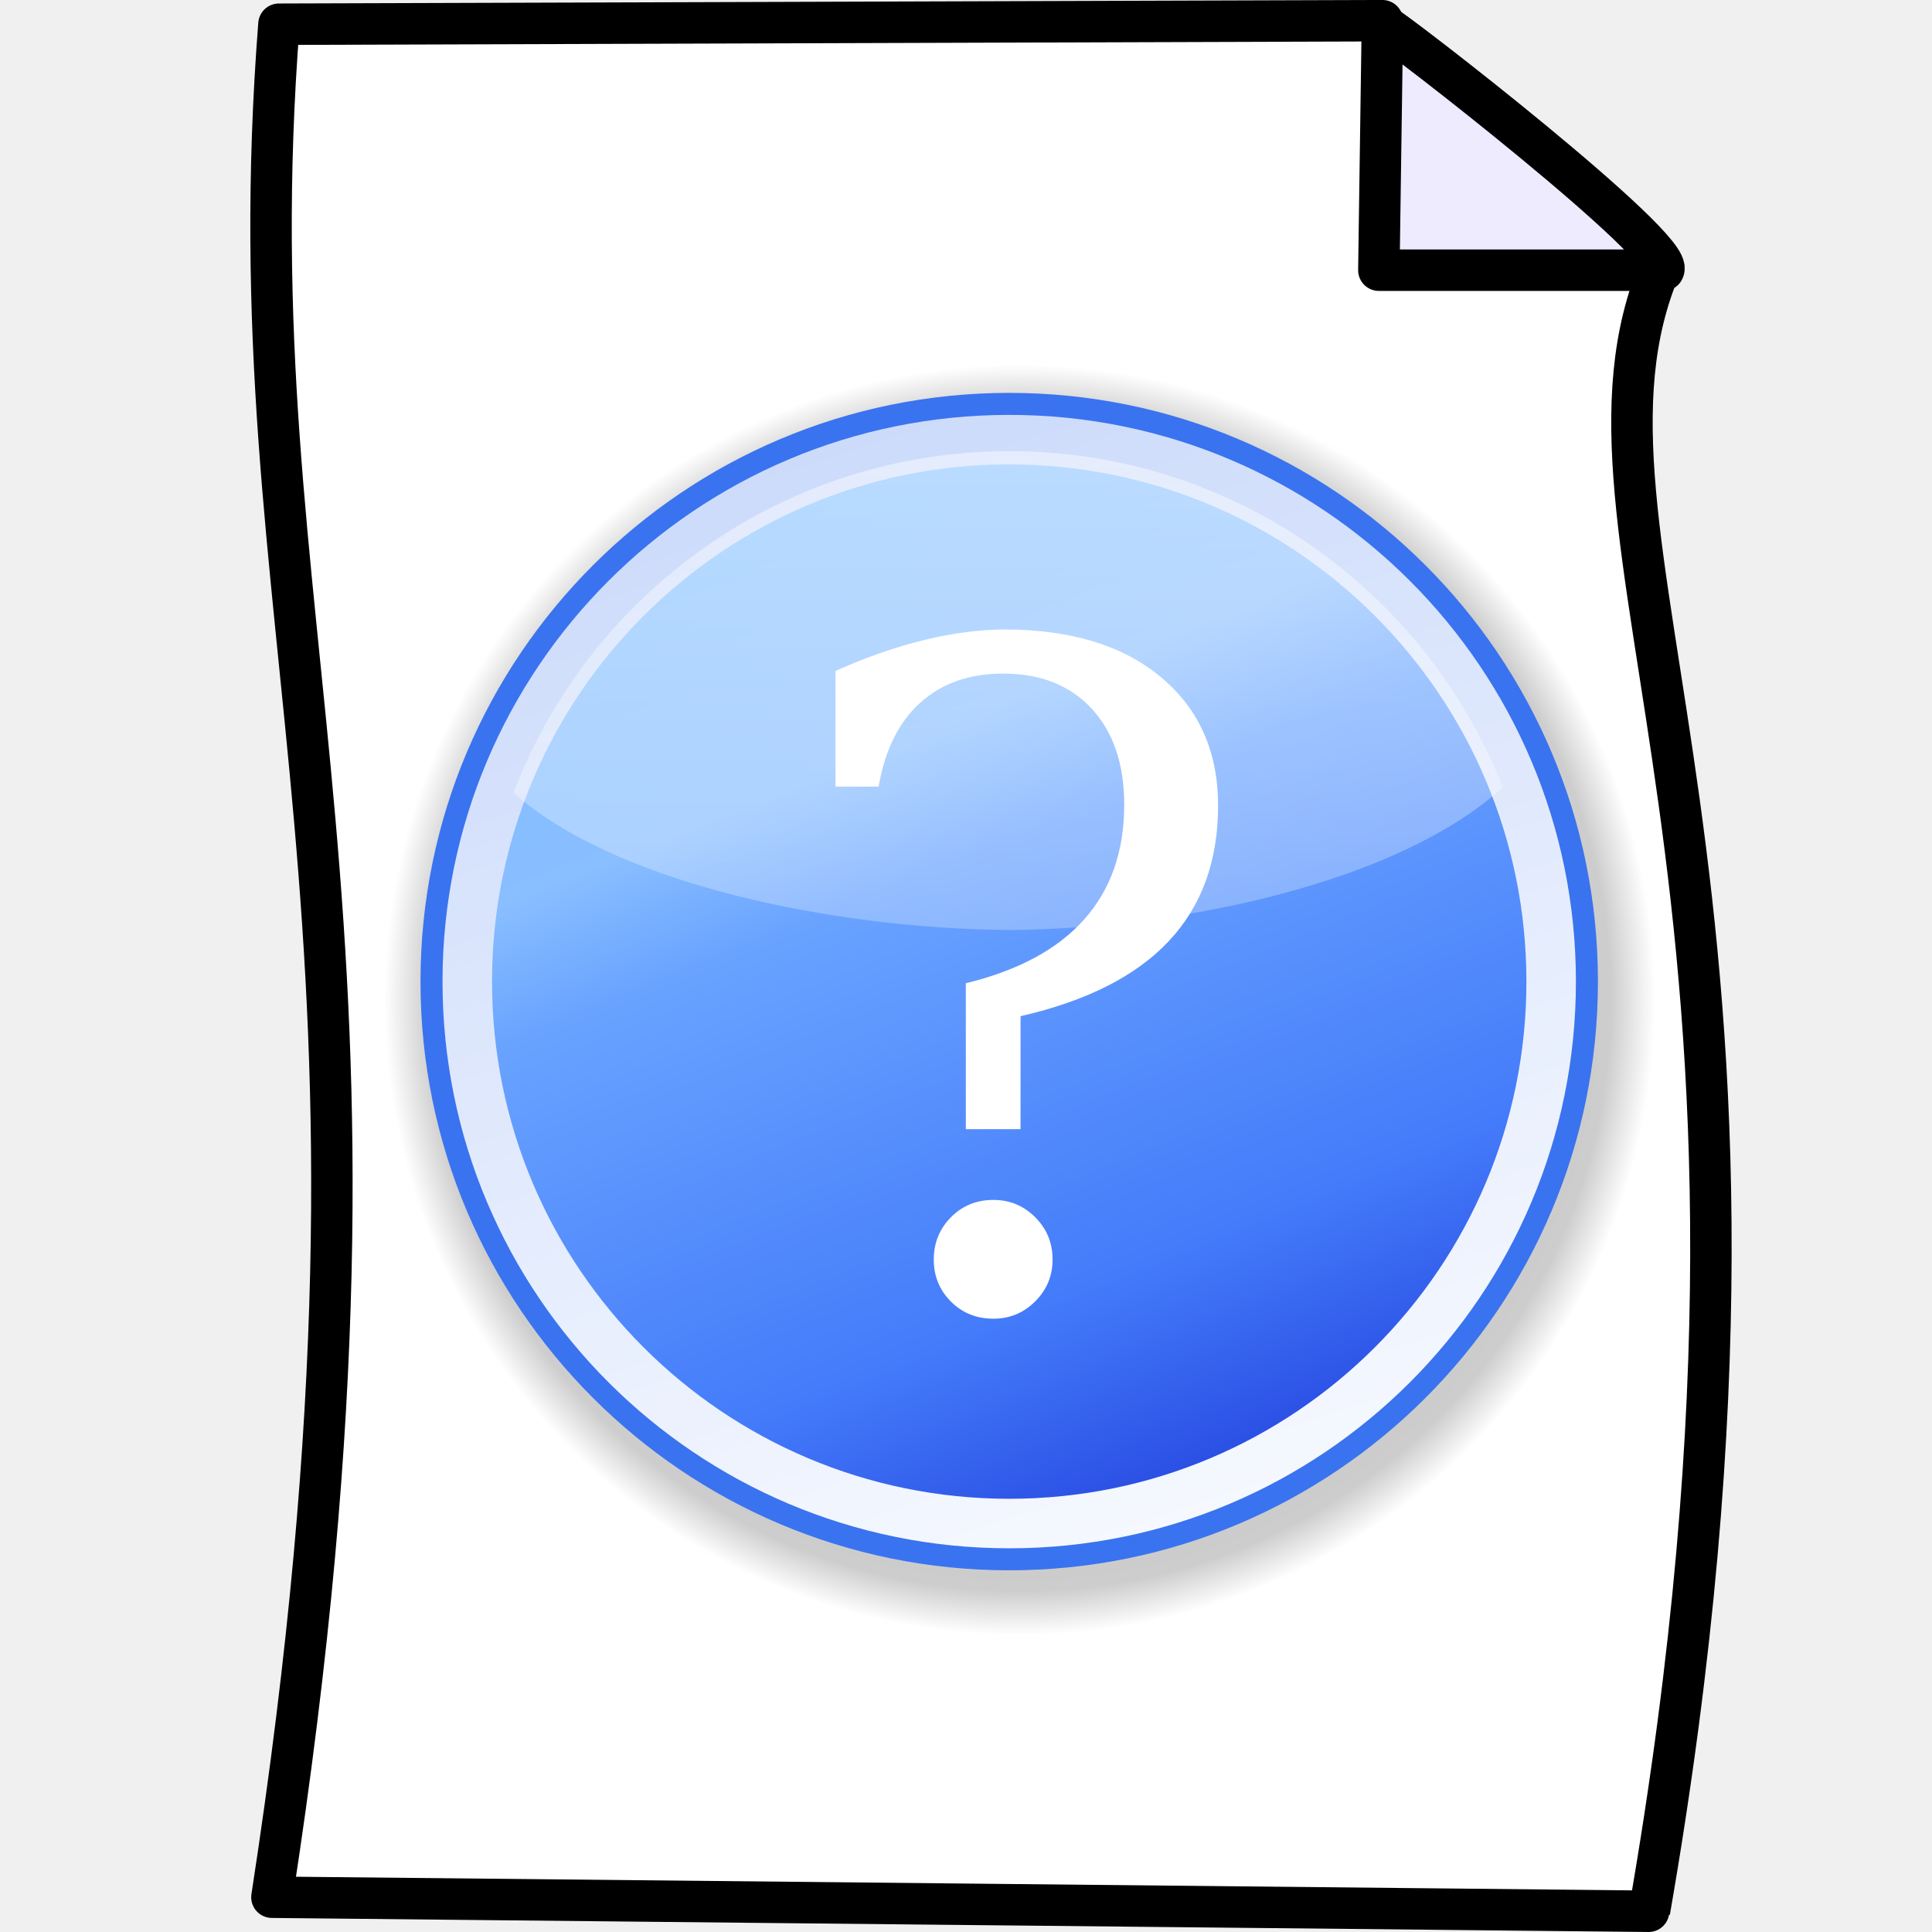
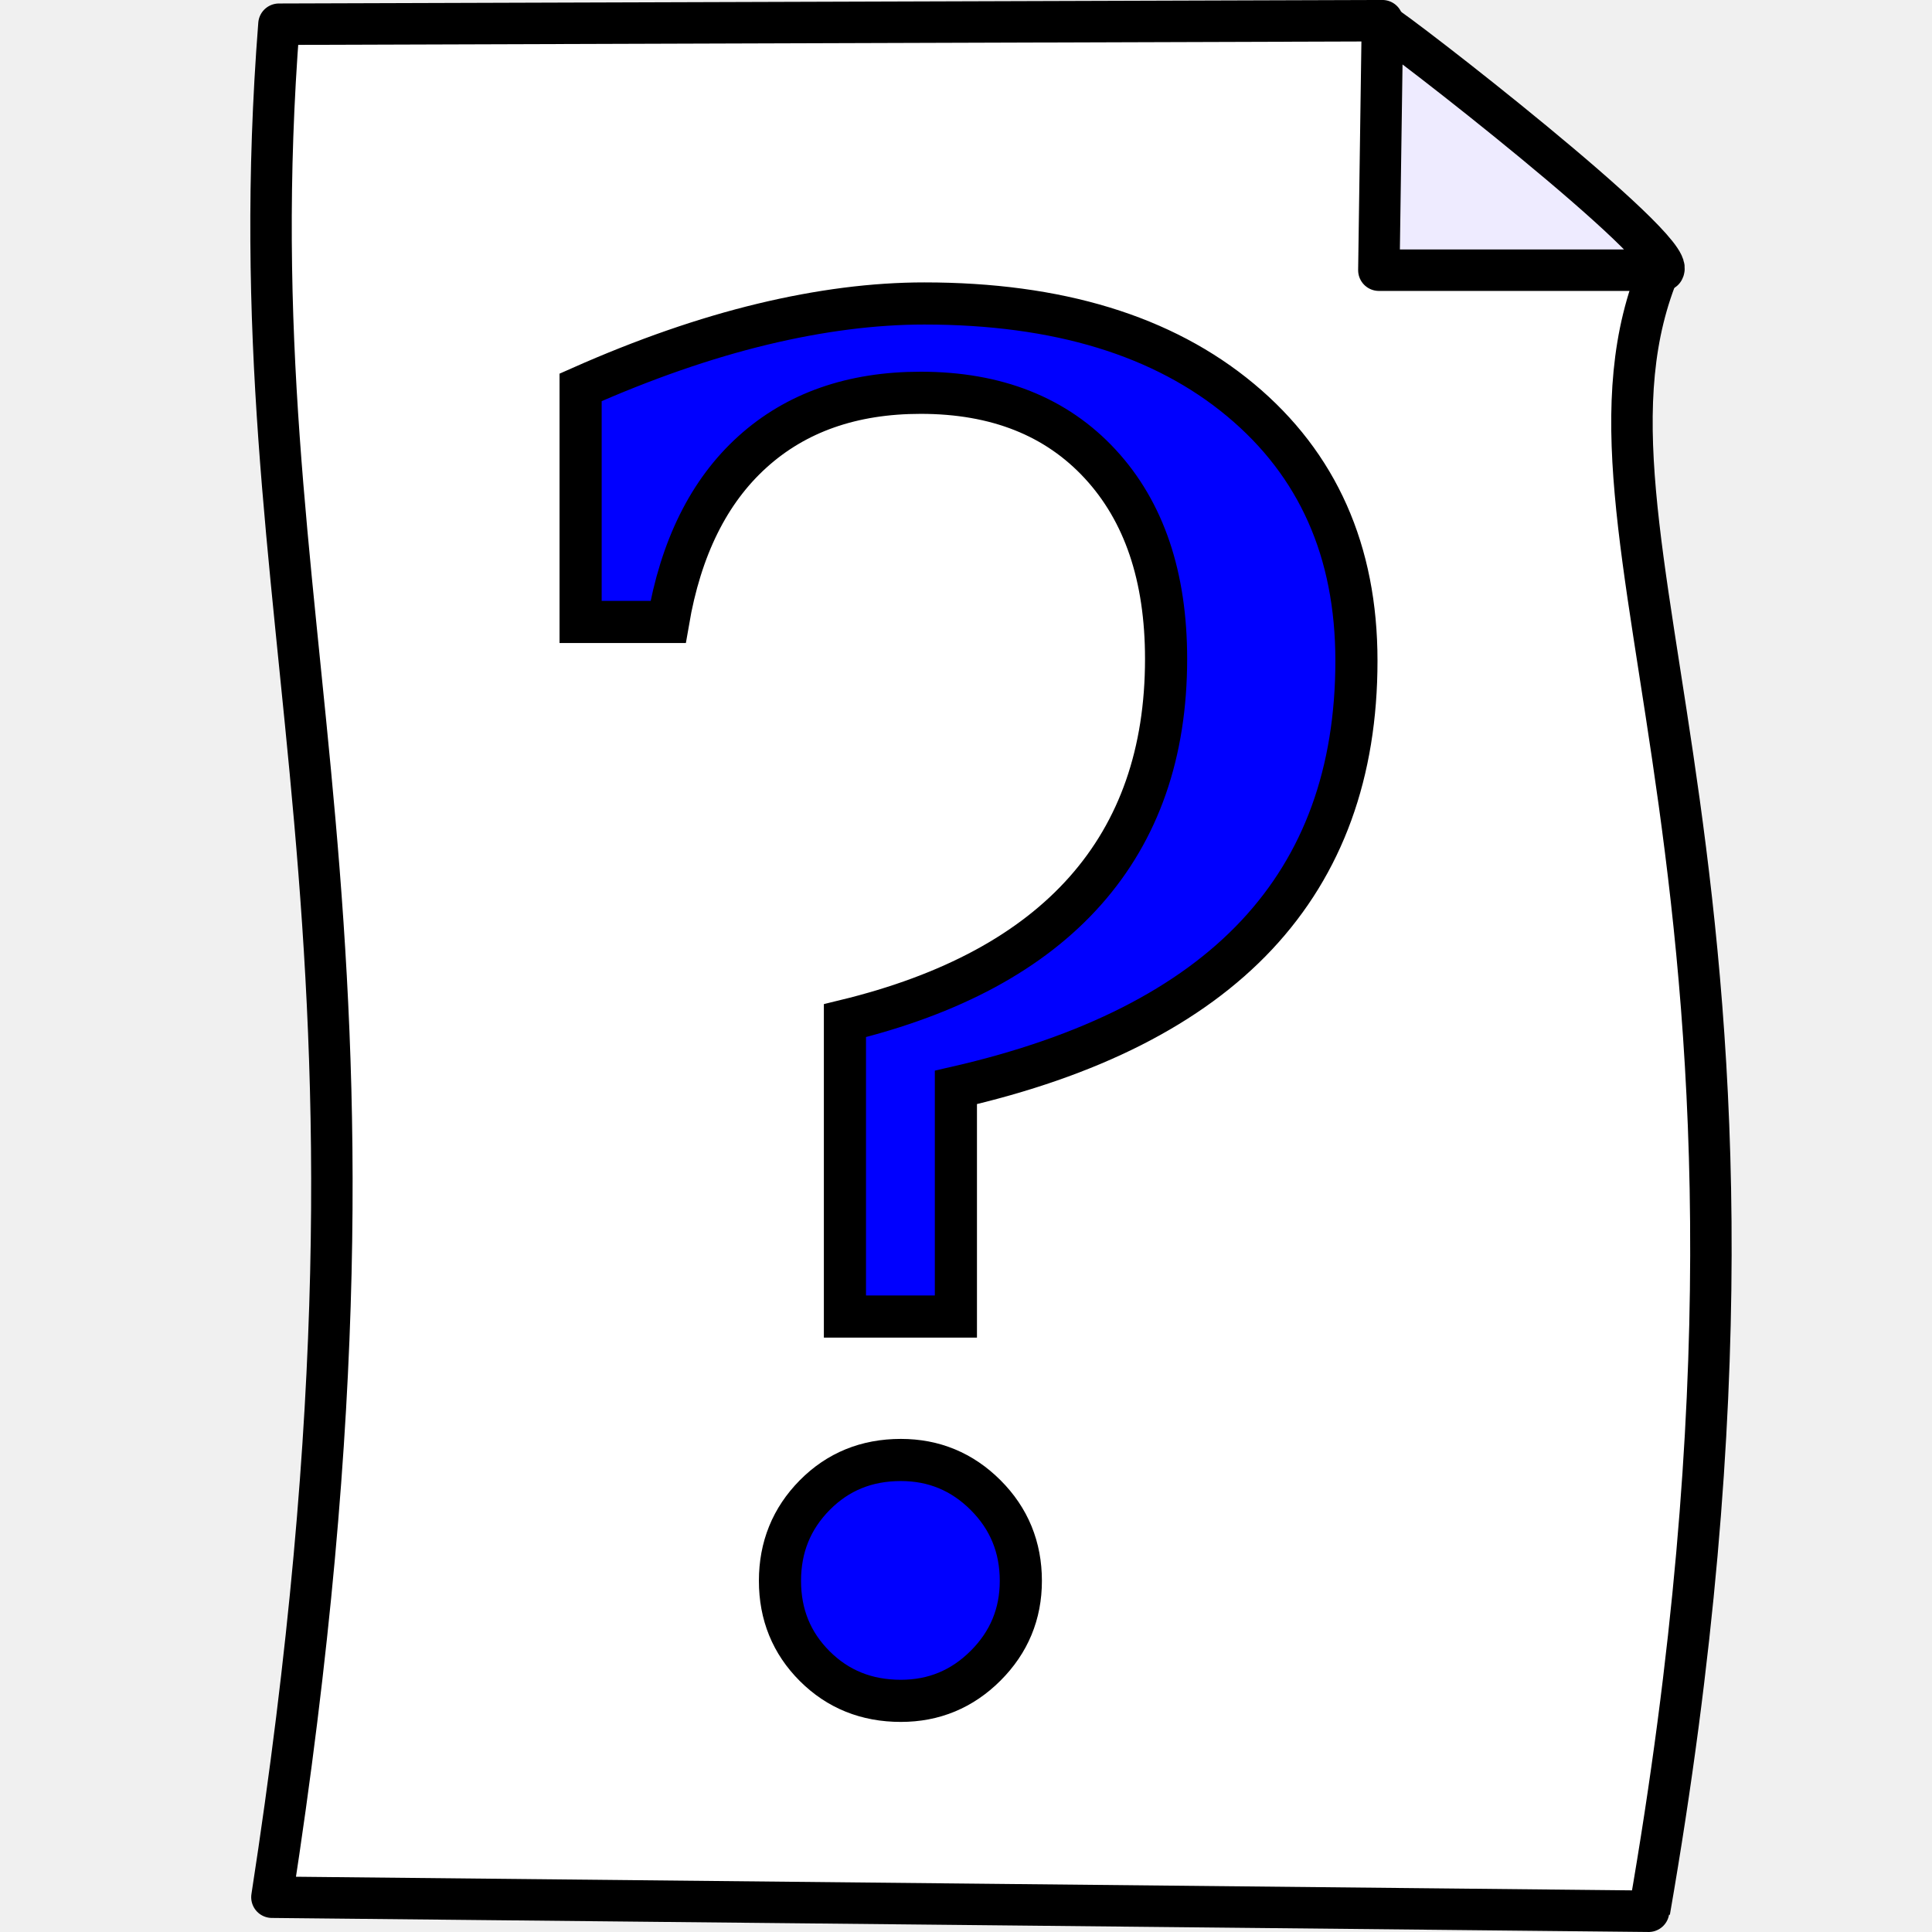
<svg xmlns="http://www.w3.org/2000/svg" xmlns:xlink="http://www.w3.org/1999/xlink" height="151.99" id="svg548" width="151.99" version="1.1">
  <defs id="defs550">
    <linearGradient id="linearGradient562">
      <stop id="stop563" offset="0" style="stop-color:#de9500;stop-opacity:1;" />
      <stop id="stop564" offset="1" style="stop-color:#ffff0f;stop-opacity:1;" />
    </linearGradient>
    <linearGradient id="linearGradient558">
      <stop id="stop559" offset="0" style="stop-color:#000;stop-opacity:1;" />
      <stop id="stop560" offset="1" style="stop-color:#fff;stop-opacity:1;" />
    </linearGradient>
    <linearGradient gradientUnits="userSpaceOnUse" id="linearGradient561" spreadMethod="reflect" x1="343.831" x2="306.405" xlink:href="#linearGradient562" y1="89.583" y2="67.144" gradientTransform="scale(1.064687,0.9392433)" />
    <linearGradient id="linearGradient562-8-42">
      <stop id="stop563-7-0" offset="0" style="stop-color:#de9500;stop-opacity:1;" />
      <stop id="stop564-1-2" offset="1" style="stop-color:#ffff0f;stop-opacity:1;" />
    </linearGradient>
    <linearGradient id="linearGradient562-8">
      <stop id="stop563-7" offset="0" style="stop-color:#de9500;stop-opacity:1;" />
      <stop id="stop564-1" offset="1" style="stop-color:#ffff0f;stop-opacity:1;" />
    </linearGradient>
    <linearGradient id="linearGradient562-8-4">
      <stop id="stop563-7-9" offset="0" style="stop-color:#de9500;stop-opacity:1;" />
      <stop id="stop564-1-8" offset="1" style="stop-color:#ffff0f;stop-opacity:1;" />
    </linearGradient>
    <linearGradient x1="127.812" y1="31.594" x2="127.812" y2="118.625" id="linearGradient4614" xlink:href="#linearGradient15536" gradientUnits="userSpaceOnUse" />
    <linearGradient id="linearGradient15536">
      <stop style="stop-color:white;stop-opacity:1" offset="0" id="stop15538" />
      <stop style="stop-color:white;stop-opacity:0.591" offset="1" id="stop15540" />
    </linearGradient>
    <linearGradient x1="127.812" y1="31.594" x2="127.812" y2="118.625" id="linearGradient3173" xlink:href="#linearGradient15536" gradientUnits="userSpaceOnUse" />
    <linearGradient id="linearGradient3175">
      <stop style="stop-color:white;stop-opacity:1" offset="0" id="stop3177" />
      <stop style="stop-color:white;stop-opacity:0.591" offset="1" id="stop3179" />
    </linearGradient>
    <linearGradient x1="162.122" y1="228.193" x2="101.212" y2="40.729" id="linearGradient7076" xlink:href="#linearGradient7070" gradientUnits="userSpaceOnUse" />
    <linearGradient id="linearGradient7070">
      <stop style="stop-color:white;stop-opacity:0.949" offset="0" id="stop7072" />
      <stop style="stop-color:white;stop-opacity:0.745" offset="1" id="stop7074" />
    </linearGradient>
    <linearGradient x1="168.973" y1="226.798" x2="94.361" y2="42.125" id="linearGradient4159" xlink:href="#linearGradient4153" gradientUnits="userSpaceOnUse" />
    <linearGradient id="linearGradient4153">
      <stop style="stop-color:#2a4fe4;stop-opacity:1" offset="0" id="stop4155" />
      <stop style="stop-color:#447bfa;stop-opacity:1" offset="0.2" id="stop7080" />
      <stop style="stop-color:#69a3ff;stop-opacity:1" offset="0.625" id="stop7084" />
      <stop style="stop-color:#89beff;stop-opacity:1" offset="0.75" id="stop7082" />
      <stop style="stop-color:#80beff;stop-opacity:1" offset="1" id="stop4157" />
    </linearGradient>
    <linearGradient x1="150.769" y1="72.58" x2="162.293" y2="131.318" id="linearGradient2818" xlink:href="#linearGradient2820" gradientUnits="userSpaceOnUse" />
    <linearGradient id="linearGradient2820">
      <stop style="stop-color:black;stop-opacity:0.314" offset="0" id="stop2822" />
      <stop style="stop-color:black;stop-opacity:0.196" offset="0.93" id="stop2826" />
      <stop style="stop-color:black;stop-opacity:0" offset="1" id="stop2824" />
    </linearGradient>
    <radialGradient cx="130.619" cy="132.016" r="115.951" fx="130.619" fy="132.016" id="radialGradient3721" xlink:href="#linearGradient2820" gradientUnits="userSpaceOnUse" />
    <linearGradient id="linearGradient3198">
      <stop style="stop-color:black;stop-opacity:0.314" offset="0" id="stop3200" />
      <stop style="stop-color:black;stop-opacity:0.196" offset="0.93" id="stop3202" />
      <stop style="stop-color:black;stop-opacity:0" offset="1" id="stop3204" />
    </linearGradient>
    <radialGradient r="115.951" fy="132.016" fx="130.619" cy="132.016" cx="130.619" gradientUnits="userSpaceOnUse" id="radialGradient3215" xlink:href="#linearGradient2820" />
    <linearGradient y2="118.625" x2="127.812" y1="31.594" x1="127.812" gradientUnits="userSpaceOnUse" id="linearGradient3217" xlink:href="#linearGradient15536" />
  </defs>
  <g id="g7012" transform="matrix(0.3260355,0,0,0.3260355,0.194281,-1.821924)">
    <path d="m 66.713,11.43 c -11.641,149.065 35.262,212.687 -1.696,451.942 0,0 333.234,3.392 332.386,3.392 43.456,-250 -25.204,-331.333 2.657,-396.827 -53.798,-0.734 -67.099,-59.355 -67.099,-59.355 l -266.248,0.848 z" id="path588" style="fill:#ffffff;fill-rule:evenodd;stroke:#000000;stroke-width:10;stroke-linejoin:round;stroke-dasharray:none" />
    <path d="m 332.962,11.43 -0.849,59.355 68.681,0 c 3.392,-5.088 -64.441,-57.659 -67.832,-59.355 z" id="path589" style="fill:#eeebff;fill-rule:evenodd;stroke:#000000;stroke-width:10;stroke-linejoin:round;stroke-dasharray:none" />
  </g>
-   <g transform="matrix(0.432839,0,0,0.432839,23.99151,21.81866)" style="fill:url(#linearGradient2818);fill-opacity:1;display:inline" id="layer2">
-     <path d="m 246.57,132.016 c 0,64.038 -51.913,115.951 -115.951,115.951 -64.038,0 -115.951,-51.913 -115.951,-115.951 -1e-6,-64.038 51.913,-115.951 115.951,-115.951 64.038,0 115.951,51.913 115.951,115.951 l 0,0 z" transform="matrix(0.995962,0,0,0.995962,-0.171109,-0.165469)" style="fill:url(#radialGradient3215);fill-opacity:1;stroke:none" id="path12053" />
-   </g>
-   <g transform="matrix(0.432839,0,0,0.432839,23.99151,21.81866)" style="display:inline" id="layer4">
-     <path d="m 230.505,134.461 c 0,54.587 -44.251,98.838 -98.838,98.838 -54.587,1e-5 -98.838,-44.251 -98.838,-98.838 0,-54.587 44.251,-98.838 98.838,-98.838 54.587,0 98.838,44.251 98.838,98.838 l 0,0 z" transform="matrix(1.082583,0,0,1.082583,-14.54063,-17.56537)" style="fill:#3a73ef;fill-opacity:1;stroke:none" id="path2175" />
-     <path d="m 230.505,134.461 c 0,54.587 -44.251,98.838 -98.838,98.838 -54.587,1e-5 -98.838,-44.251 -98.838,-98.838 0,-54.587 44.251,-98.838 98.838,-98.838 54.587,0 98.838,44.251 98.838,98.838 l 0,0 z" transform="matrix(1.042113,0,0,1.042113,-9.212006,-12.12368)" style="fill:url(#linearGradient7076);fill-opacity:1;stroke:none" id="path13592" />
-     <path d="m 230.505,134.461 c 0,54.587 -44.251,98.838 -98.838,98.838 -54.587,1e-5 -98.838,-44.251 -98.838,-98.838 0,-54.587 44.251,-98.838 98.838,-98.838 54.587,0 98.838,44.251 98.838,98.838 l 0,0 z" transform="matrix(0.951055,0,0,0.951055,2.777393,0.12014)" style="fill:url(#linearGradient4159);fill-opacity:1;stroke:none" id="path14565" />
-   </g>
-   <g transform="matrix(0.432839,0,0,0.432839,23.99151,21.81866)" style="fill:url(#linearGradient4614);fill-opacity:1;display:inline" id="layer7">
-     <path d="m 128,31.594 c -41.129,0 -76.252,25.808 -90.094,62.094 18.826,16.672 58.339,24.684 90.125,24.938 0.042,-3.3e-4 -0.01,3.3e-4 0.031,0 32.035,-0.255 71.06,-8.949 89.656,-25.938 C 203.62,56.922 168.755,31.594 128,31.594 z" style="opacity:0.45;fill:url(#linearGradient3217);fill-opacity:1;fill-rule:evenodd;stroke:none" id="path18502" />
-   </g>
-   <path style="font-size:165.612px;font-style:normal;font-weight:bold;fill:#ffffff;fill-opacity:1;stroke:none;font-family:Bitstream Vera Sans" d="m 73.46,99.087 c -1.3e-5,-1.307 0.449,-2.415 1.348,-3.325 0.898,-0.91 2.013,-1.365 3.343,-1.365 1.283,1e-5 2.38,0.455 3.29,1.365 0.91,0.91 1.365,2.018 1.365,3.325 -2.2e-5,1.283 -0.455,2.38 -1.365,3.29 -0.91,0.91 -2.007,1.365 -3.29,1.365 -1.33,0 -2.444,-0.449 -3.343,-1.348 -0.898,-0.898 -1.348,-2.001 -1.348,-3.308 l 0,0 z M 65.725,52.78 c 2.473,-1.097 4.824,-1.913 7.053,-2.45 2.228,-0.537 4.323,-0.805 6.283,-0.805 5.18,5.4e-5 9.27,1.248 12.268,3.745 2.998,2.497 4.498,5.869 4.498,10.116 -3.4e-5,4.34 -1.289,7.887 -3.868,10.641 -2.578,2.753 -6.47,4.725 -11.673,5.915 l 0,8.89 -4.305,0 0,-11.481 c 4.13,-1.003 7.24,-2.683 9.328,-5.04 2.088,-2.357 3.133,-5.355 3.133,-8.995 -2.6e-5,-3.197 -0.852,-5.717 -2.555,-7.56 -1.703,-1.843 -4.025,-2.765 -6.965,-2.765 -2.66,4.9e-5 -4.836,0.764 -6.528,2.293 -1.692,1.528 -2.783,3.728 -3.273,6.598 l -3.395,0 0,-9.1 z" id="text9068" />
+   <path style="font-size:165.612px;font-style:normal;font-weight:bold;fill:#0000ff;fill-opacity:1;stroke:#000000;font-family:Bitstream Vera Sans;stroke-width:3.315;stroke-miterlimit:4;stroke-dasharray:none;stroke-opacity:1" d="m 61.36,124.366 c -2.6e-5,-2.65 0.911,-4.897 2.732,-6.742 1.822,-1.845 4.081,-2.768 6.778,-2.768 2.602,0 4.826,0.923 6.671,2.768 1.845,1.845 2.768,4.093 2.768,6.742 -4.6e-5,2.602 -0.923,4.826 -2.768,6.671 -1.845,1.845 -4.069,2.768 -6.671,2.768 -2.697,0 -4.956,-0.911 -6.778,-2.732 -1.822,-1.822 -2.732,-4.057 -2.732,-6.707 l 0,0 z M 45.676,30.474 c 5.015,-2.224 9.782,-3.88 14.3,-4.968 4.518,-1.088 8.765,-1.632 12.739,-1.632 10.503,1.09e-4 18.795,2.531 24.875,7.594 6.08,5.063 9.12,11.899 9.12,20.51 -7e-5,8.8 -2.614,15.992 -7.842,21.575 -5.228,5.583 -13.118,9.581 -23.668,11.994 l 0,18.026 -8.729,0 0,-23.278 c 8.374,-2.034 14.679,-5.441 18.913,-10.22 4.234,-4.779 6.352,-10.858 6.352,-18.239 -5.4e-5,-6.482 -1.727,-11.592 -5.181,-15.329 -3.454,-3.738 -8.162,-5.606 -14.123,-5.607 -5.394,9.8e-5 -9.806,1.55 -13.236,4.649 -3.43,3.099 -5.642,7.558 -6.636,13.378 l -6.884,0 0,-18.452 z" id="text9068" />
</svg>
